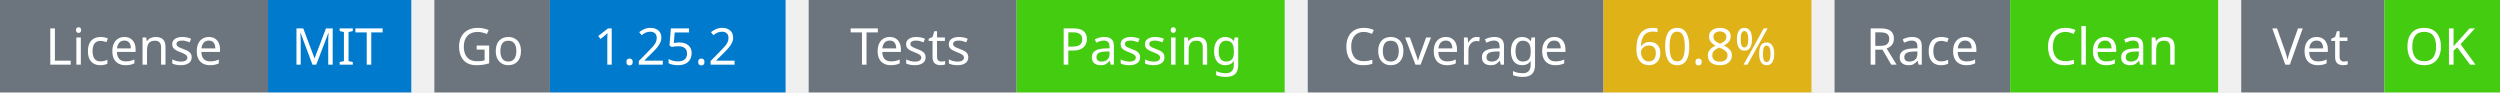
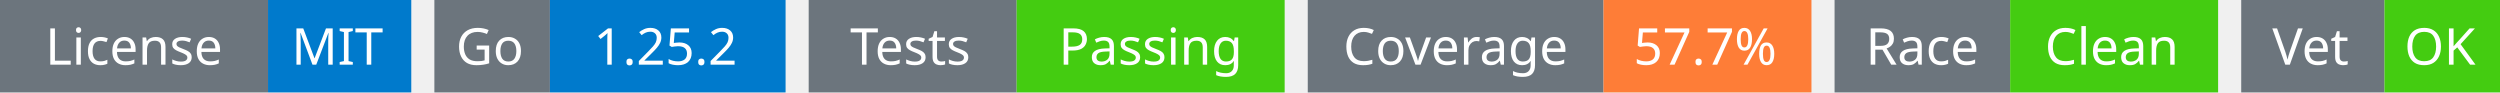
<svg xmlns="http://www.w3.org/2000/svg" width="541" height="20" viewBox="0 0 541 20">
  <g transform="translate(0, 0)">
    <rect x="0" y="0" width="58" height="20" fill="#6c757d" />
    <rect x="58" y="0" width="31" height="20" fill="#007acc" />
    <text x="29" y="14" text-anchor="middle" font-family="sans-serif" font-size="11" fill="white">License</text>
    <text x="73" y="14" text-anchor="middle" font-family="sans-serif" font-size="11" fill="white">MIT</text>
  </g>
  <g transform="translate(94, 0)">
    <rect x="0" y="0" width="25" height="20" fill="#6c757d" />
    <rect x="25" y="0" width="51" height="20" fill="#007acc" />
    <text x="12" y="14" text-anchor="middle" font-family="sans-serif" font-size="11" fill="white">Go</text>
    <text x="50" y="14" text-anchor="middle" font-family="sans-serif" font-size="11" fill="white">1.25.2</text>
  </g>
  <g transform="translate(175, 0)">
    <rect x="0" y="0" width="45" height="20" fill="#6c757d" />
    <rect x="45" y="0" width="58" height="20" fill="#4c1" />
    <text x="22" y="14" text-anchor="middle" font-family="sans-serif" font-size="11" fill="white">Tests</text>
    <text x="74" y="14" text-anchor="middle" font-family="sans-serif" font-size="11" fill="white">Passing</text>
  </g>
  <g transform="translate(283, 0)">
    <rect x="0" y="0" width="64" height="20" fill="#6c757d" />
-     <rect x="64" y="0" width="45" height="20" fill="#dfb317" />
+     <rect x="64" y="0" width="45" height="20" fill="#fe7d37" />
    <text x="32" y="14" text-anchor="middle" font-family="sans-serif" font-size="11" fill="white">Coverage</text>
-     <text x="86" y="14" text-anchor="middle" font-family="sans-serif" font-size="11" fill="white">60.8%</text>
+     <text x="86" y="14" text-anchor="middle" font-family="sans-serif" font-size="11" fill="white">57.7%</text>
  </g>
  <g transform="translate(397, 0)">
    <rect x="0" y="0" width="38" height="20" fill="#6c757d" />
    <rect x="38" y="0" width="45" height="20" fill="#4c1" />
    <text x="19" y="14" text-anchor="middle" font-family="sans-serif" font-size="11" fill="white">Race</text>
    <text x="60" y="14" text-anchor="middle" font-family="sans-serif" font-size="11" fill="white">Clean</text>
  </g>
  <g transform="translate(485, 0)">
    <rect x="0" y="0" width="31" height="20" fill="#6c757d" />
    <rect x="31" y="0" width="25" height="20" fill="#4c1" />
    <text x="15" y="14" text-anchor="middle" font-family="sans-serif" font-size="11" fill="white">Vet</text>
    <text x="43" y="14" text-anchor="middle" font-family="sans-serif" font-size="11" fill="white">OK</text>
  </g>
</svg>
